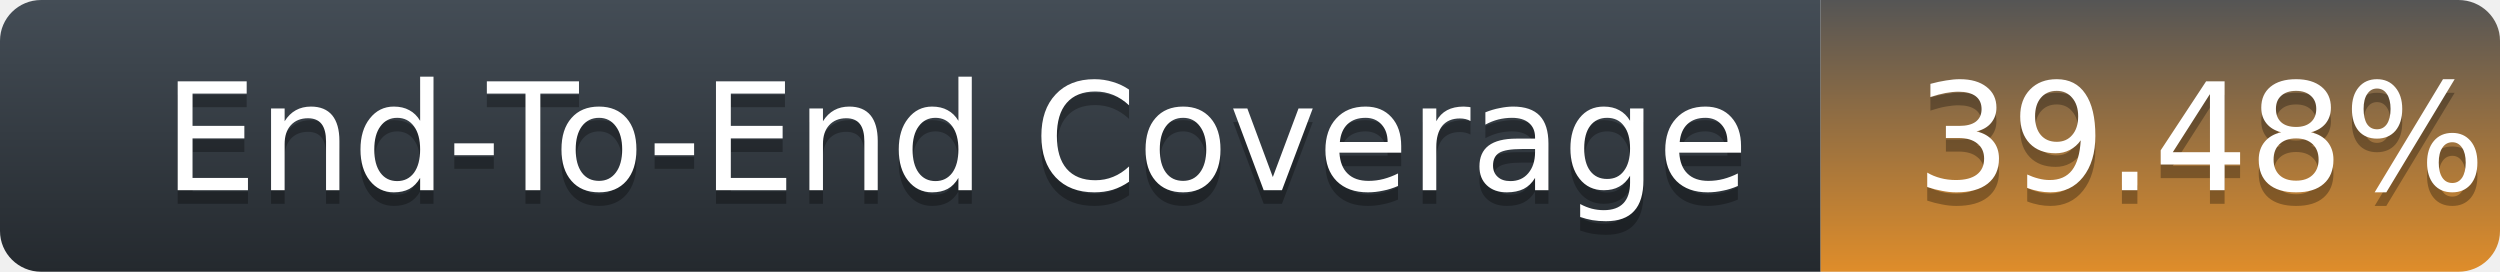
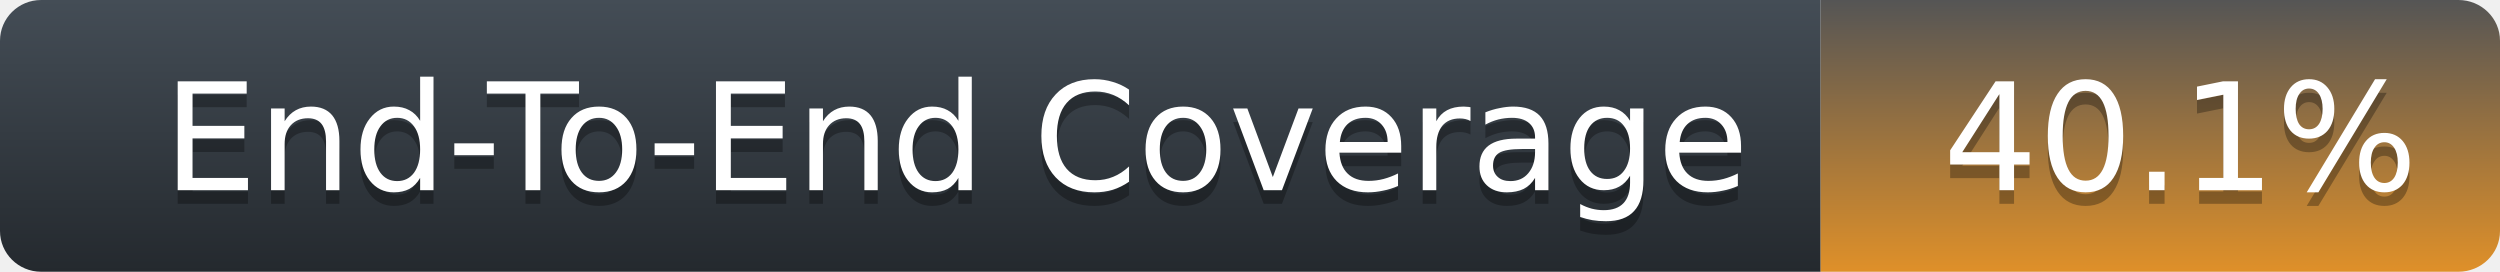
<svg xmlns="http://www.w3.org/2000/svg" width="184" height="20">
  <defs>
    <linearGradient id="title-fill" x1="50%" y1="0%" x2="50%" y2="100%">
      <stop stop-color="#444D56" offset="0%" />
      <stop stop-color="#24292E" offset="100%" />
    </linearGradient>
    <linearGradient id="coverage-fill" x1="50%" y1="0%" x2="50%" y2="100%">
      <stop stop-color="#555" offset="0%" />
-       <stop stop-color="#df8d2a" offset="100%" />
+       <stop stop-color="#df9029" offset="100%" />
    </linearGradient>
  </defs>
  <g fill="none" fill-rule="evenodd">
    <g font-family="'DejaVu Sans',Verdana,Geneva,sans-serif" font-size="11">
      <path d="M0,3 C0,1.343 1.355,0 3.027,0 L134,0 L134,20 L3.027,20 C1.355,20 0,18.657 0,17 L0,3 Z" fill="url(#title-fill)" fill-rule="nonzero" />
      <text fill="#010101" fill-opacity=".3">
        <tspan x="12" y="15" aria-hidden="true">End-To-End Coverage</tspan>
      </text>
      <text fill="#FFFFFF">
        <tspan x="12" y="14">End-To-End Coverage</tspan>
      </text>
    </g>
    <g transform="translate(134)" font-family="'DejaVu Sans',Verdana,Geneva,sans-serif" font-size="11">
      <path d="M0 0h46.939C48.629 0 50 1.343 50 3v14c0 1.657-1.37 3-3.061 3H0V0z" fill="url(#coverage-fill)" fill-rule="nonzero" />
      <text fill="#010101" fill-opacity=".3" aria-hidden="true">
-         <tspan x="7" y="15">39.48%</tspan>
+         <tspan x="9" y="15">40.1%</tspan>
      </text>
      <text fill="#FFFFFF">
-         <tspan x="7" y="14">39.48%</tspan>
+         <tspan x="9" y="14">40.1%</tspan>
      </text>
    </g>
  </g>
</svg>
